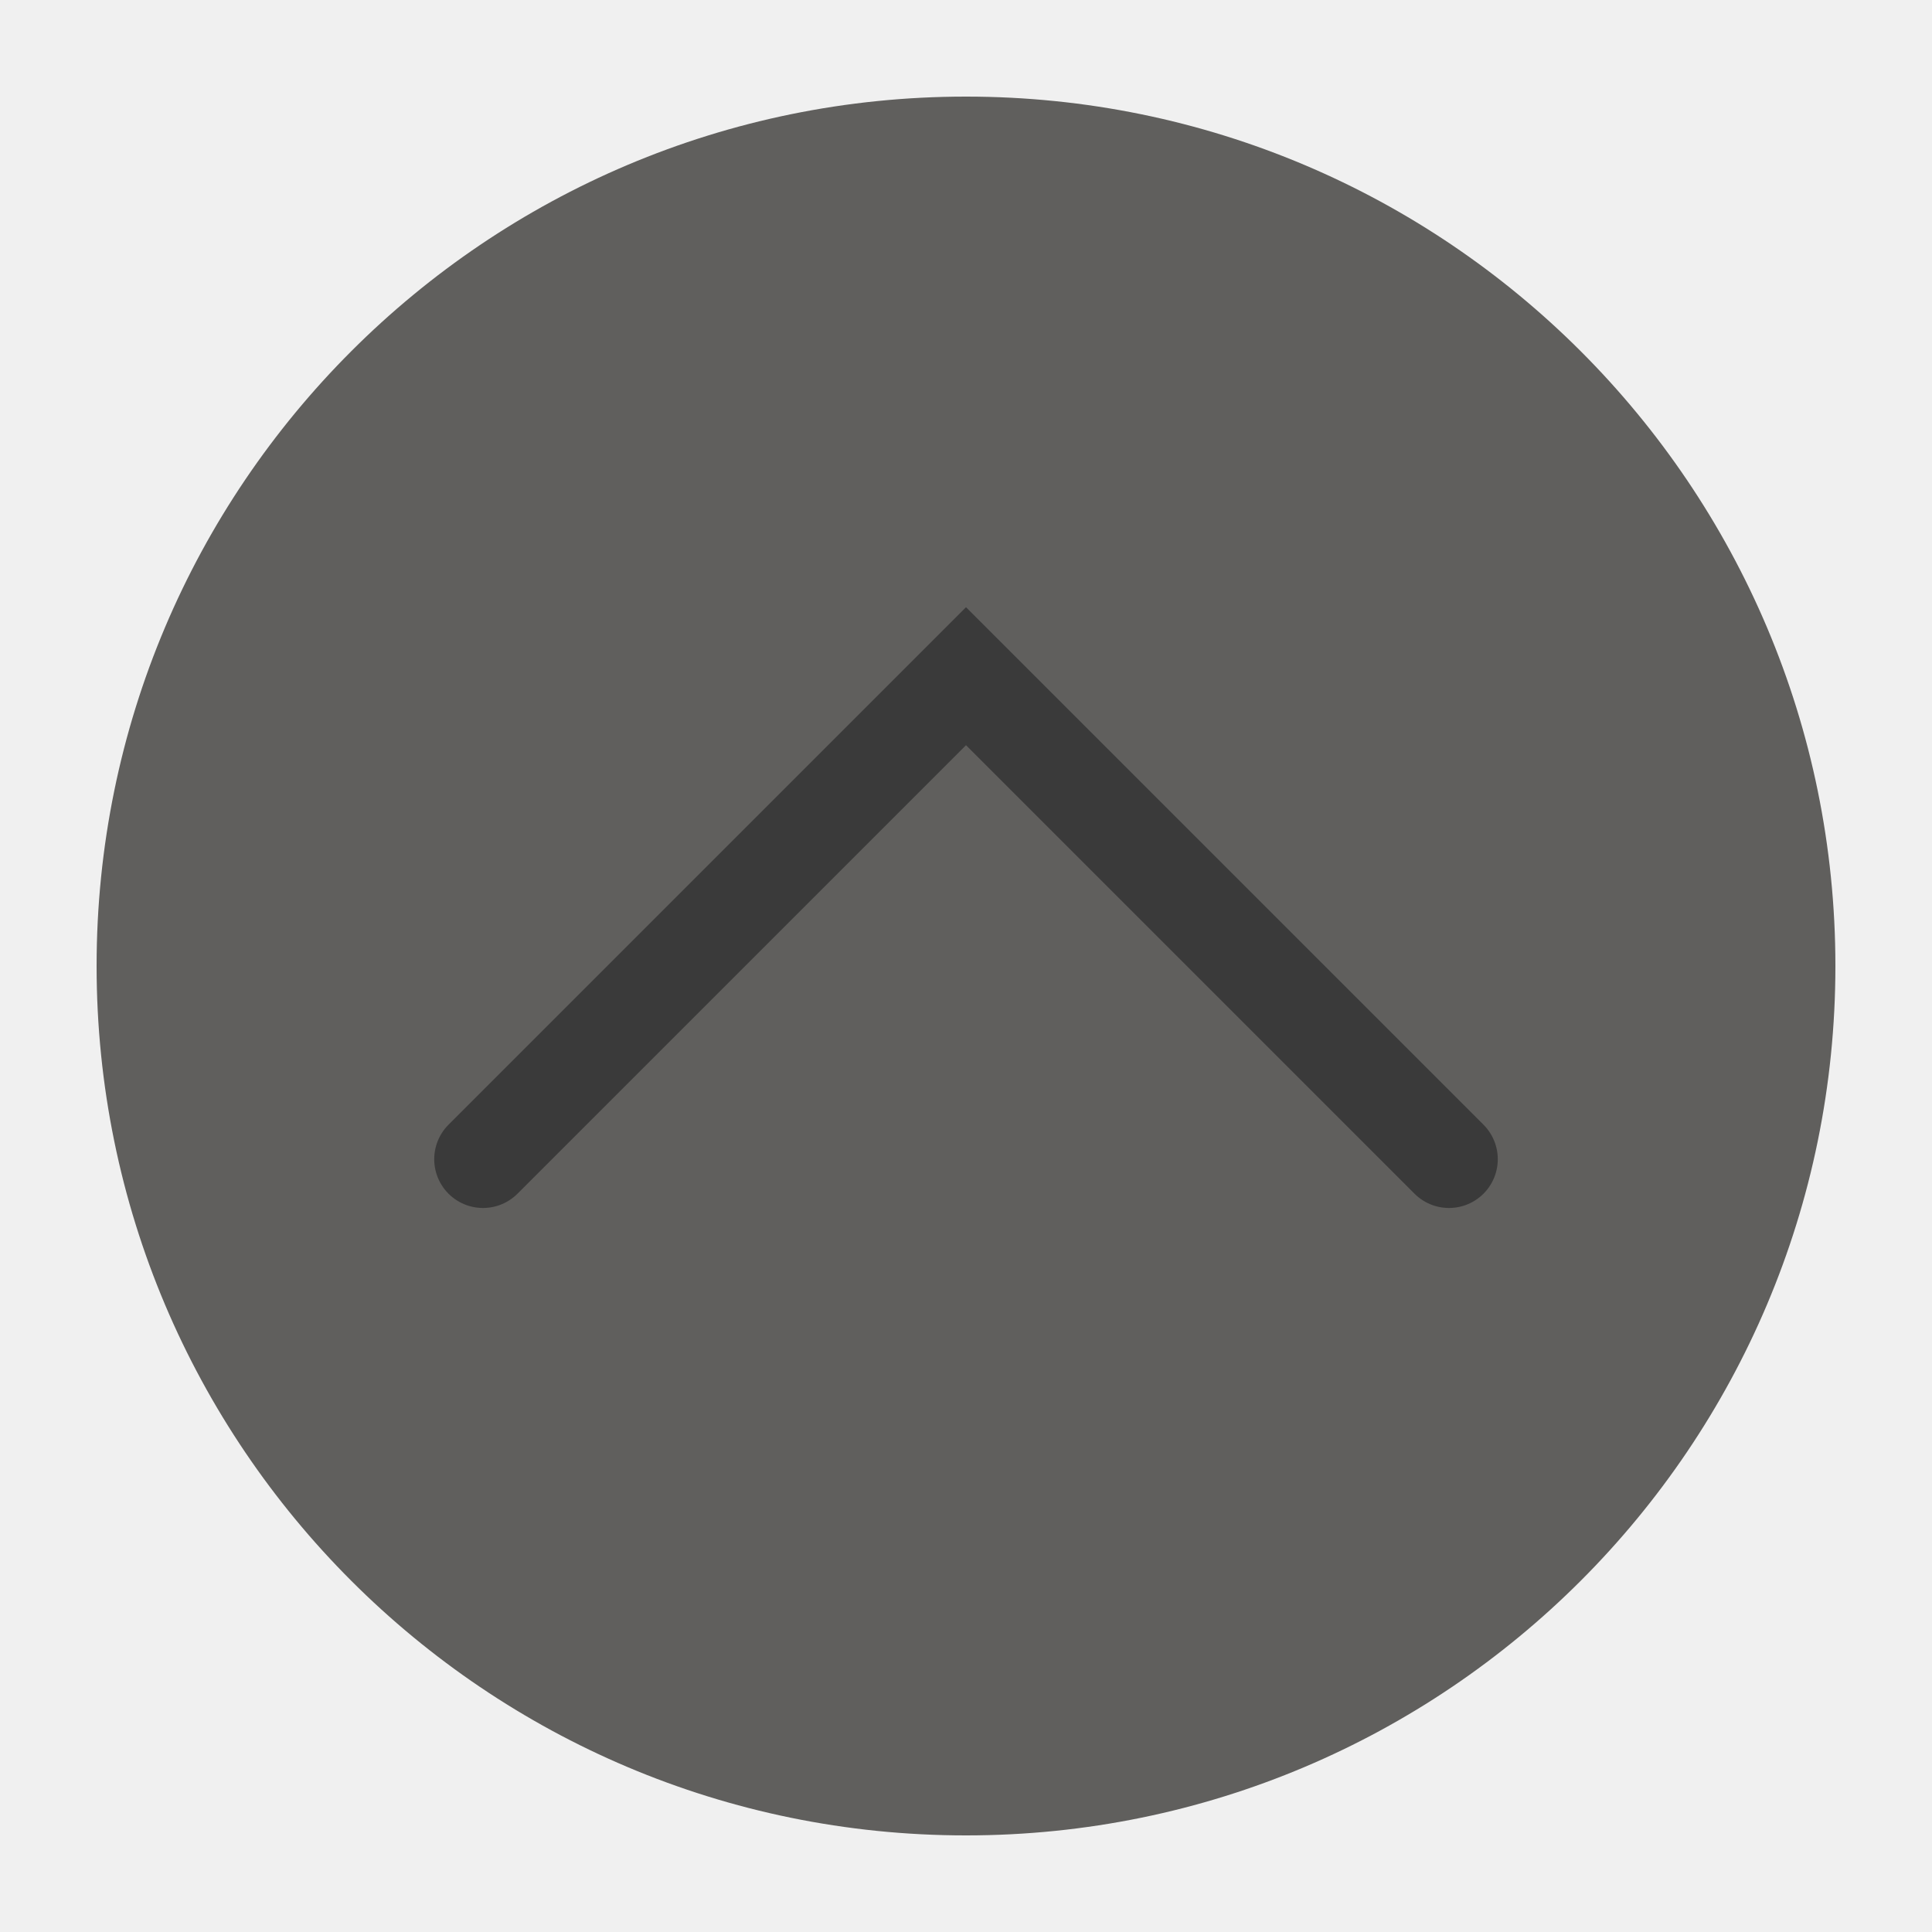
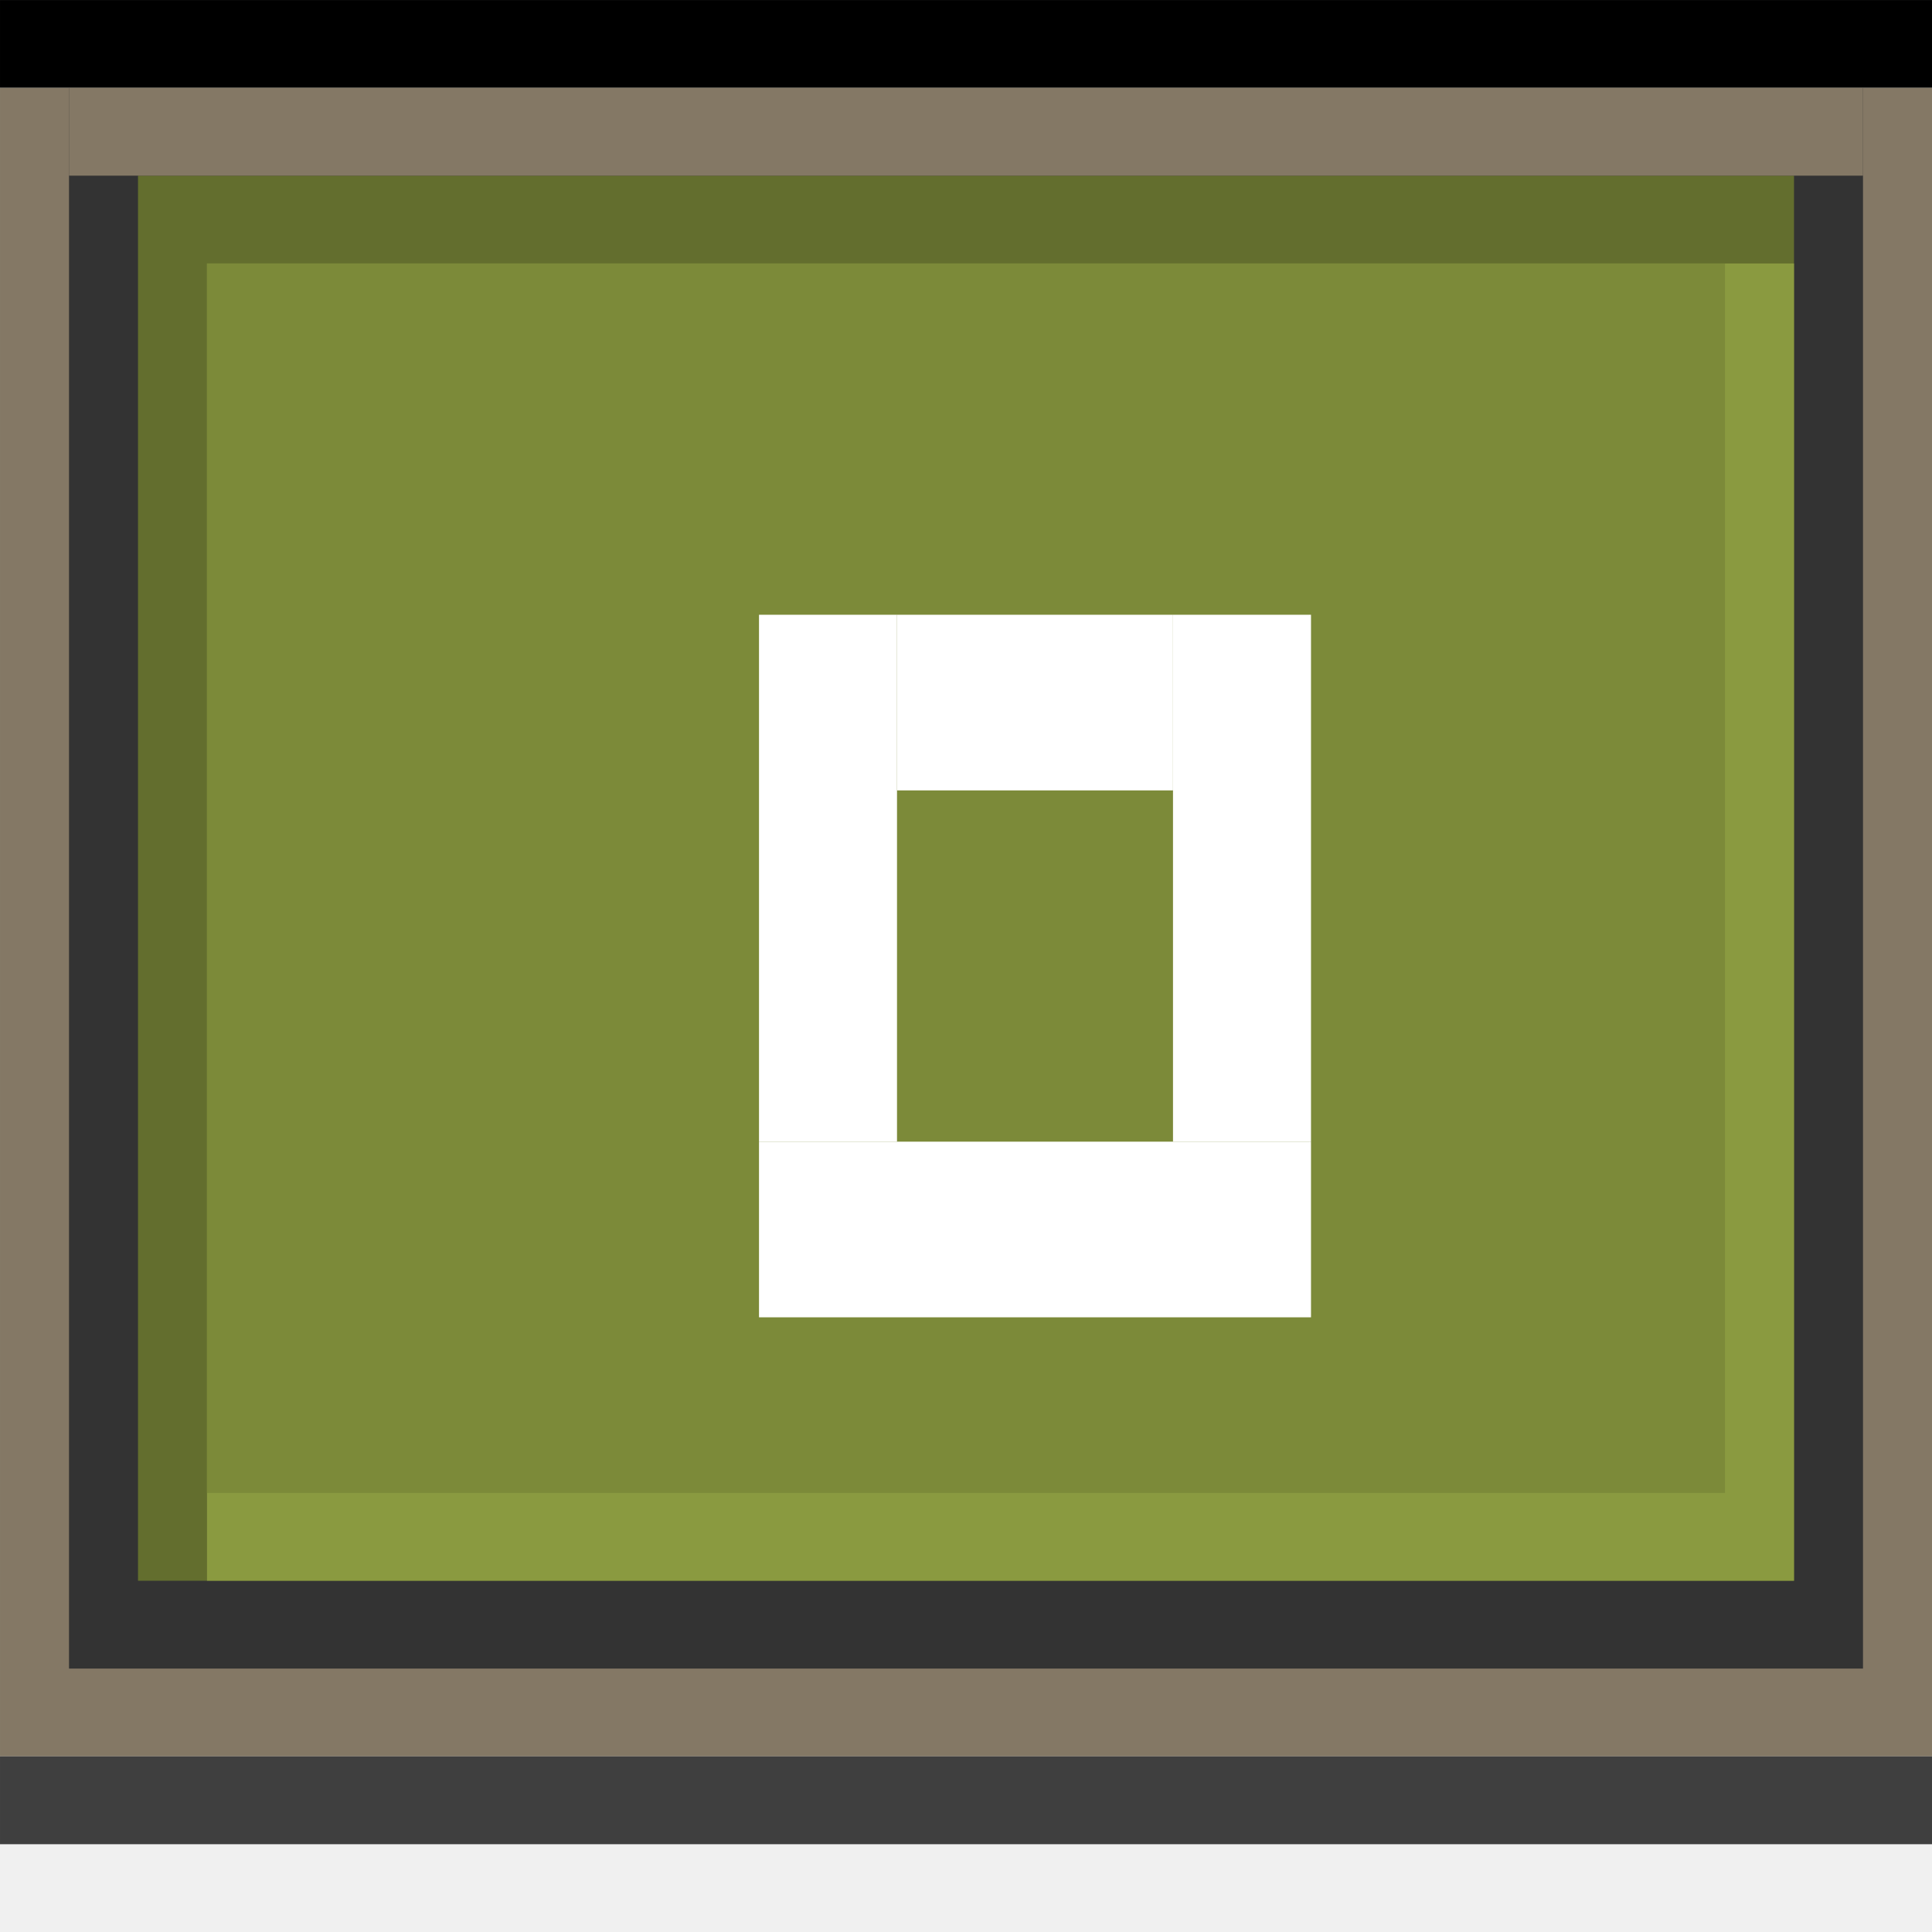
<svg xmlns="http://www.w3.org/2000/svg" viewBox="0 0 50 50" version="1.2" baseProfile="tiny">
  <defs>
</defs>
  <g fill="none" stroke="black" stroke-width="1" fill-rule="evenodd" stroke-linecap="square" stroke-linejoin="bevel">
-     <g fill="none" stroke="#000000" stroke-opacity="1" stroke-width="1" stroke-linecap="square" stroke-linejoin="bevel" transform="matrix(1,0,0,1,0,0)" font-family="Sans Serif" font-size="9" font-weight="400" font-style="normal">
+     <g fill="none" stroke="#000000" stroke-opacity="1" stroke-width="1" stroke-linecap="square" stroke-linejoin="bevel" transform="matrix(1,0,0,1,0,0)" font-family="Noto Sans" font-size="10" font-weight="400" font-style="normal">
</g>
-     <g fill="#605f5d" fill-opacity="1" stroke="none" transform="matrix(2.5,0,0,2.5,2.5,2.5)" font-family="Sans Serif" font-size="9" font-weight="400" font-style="normal">
-       <circle cx="9" cy="9" r="9" />
+     <g fill="#000000" fill-opacity="1" stroke="none" transform="matrix(1.78571,0,0,2.27273,126.157,-680.091)" font-family="Noto Sans" font-size="10" font-weight="400" font-style="normal">
+       <rect x="-70.648" y="299.24" width="28" height="1" />
    </g>
-     <g fill="none" stroke="#3a3a3a" stroke-opacity="1" stroke-width="1.01" stroke-linecap="round" stroke-linejoin="miter" stroke-miterlimit="2" transform="matrix(2.5,0,0,2.5,2.5,2.5)" font-family="Sans Serif" font-size="9" font-weight="400" font-style="normal">
-       <polyline fill="none" vector-effect="none" points="4,11 9,6 14,11 " />
+     <g fill="#847865" fill-opacity="1" stroke="none" transform="matrix(1.78571,0,0,2.27273,126.157,-680.091)" font-family="Noto Sans" font-size="10" font-weight="400" font-style="normal">
+       <rect x="-70.648" y="300.24" width="28" height="19" />
    </g>
-     <g fill="none" stroke="#000000" stroke-opacity="1" stroke-width="1" stroke-linecap="square" stroke-linejoin="bevel" transform="matrix(1,0,0,1,0,0)" font-family="Sans Serif" font-size="9" font-weight="400" font-style="normal">
+     <g fill="#3f3f3f" fill-opacity="1" stroke="none" transform="matrix(1.78571,0,0,2.27273,126.157,-680.091)" font-family="Noto Sans" font-size="10" font-weight="400" font-style="normal">
+       <rect x="-70.648" y="319.24" width="28" height="1" />
+     </g>
+     <g fill="#333333" fill-opacity="1" stroke="none" transform="matrix(1.78571,0,0,2.27273,126.157,-680.091)" font-family="Noto Sans" font-size="10" font-weight="400" font-style="normal">
+       <rect x="-69.648" y="300.24" width="26" height="18" />
+     </g>
+     <g fill="#636e2e" fill-opacity="1" stroke="none" transform="matrix(1.78571,0,0,2.27273,126.157,-680.091)" font-family="Noto Sans" font-size="10" font-weight="400" font-style="normal">
+       <rect x="-68.648" y="301.24" width="24" height="16" />
+     </g>
+     <g fill="#847865" fill-opacity="1" stroke="none" transform="matrix(1.78571,0,0,2.27273,126.157,-680.091)" font-family="Noto Sans" font-size="10" font-weight="400" font-style="normal">
+       <rect x="-69.648" y="300.24" width="26" height="1" />
+     </g>
+     <g fill="#8a9a40" fill-opacity="1" stroke="none" transform="matrix(1.78571,0,0,2.27273,126.157,-680.091)" font-family="Noto Sans" font-size="10" font-weight="400" font-style="normal">
+       <rect x="-67.648" y="302.24" width="23" height="15" />
+     </g>
+     <g fill="#7c8a39" fill-opacity="1" stroke="none" transform="matrix(1.78571,0,0,2.27273,126.157,-680.091)" font-family="Noto Sans" font-size="10" font-weight="400" font-style="normal">
+       <rect x="-67.648" y="302.24" width="22" height="14" />
+     </g>
+     <g fill="#ffffff" fill-opacity="1" stroke="none" transform="matrix(1.78571,0,0,2.27273,126.157,-680.091)" font-family="Noto Sans" font-size="10" font-weight="400" font-style="normal">
+       <rect x="-59.648" y="312.24" width="8" height="2" />
+     </g>
+     <g fill="#ffffff" fill-opacity="1" stroke="none" transform="matrix(1.78571,0,0,2.27273,126.157,-680.091)" font-family="Noto Sans" font-size="10" font-weight="400" font-style="normal">
+       <rect x="-53.648" y="306.24" width="2" height="6" />
+     </g>
+     <g fill="#ffffff" fill-opacity="1" stroke="none" transform="matrix(1.78571,0,0,2.27273,126.157,-680.091)" font-family="Noto Sans" font-size="10" font-weight="400" font-style="normal">
+       <rect x="-59.648" y="306.24" width="2" height="6" />
+     </g>
+     <g fill="#ffffff" fill-opacity="1" stroke="none" transform="matrix(1.78571,0,0,2.27273,126.157,-680.091)" font-family="Noto Sans" font-size="10" font-weight="400" font-style="normal">
+       <rect x="-57.648" y="306.24" width="4" height="2" />
+     </g>
+     <g fill="none" stroke="#000000" stroke-opacity="1" stroke-width="1" stroke-linecap="square" stroke-linejoin="bevel" transform="matrix(1,0,0,1,0,0)" font-family="Noto Sans" font-size="10" font-weight="400" font-style="normal">
</g>
  </g>
</svg>
